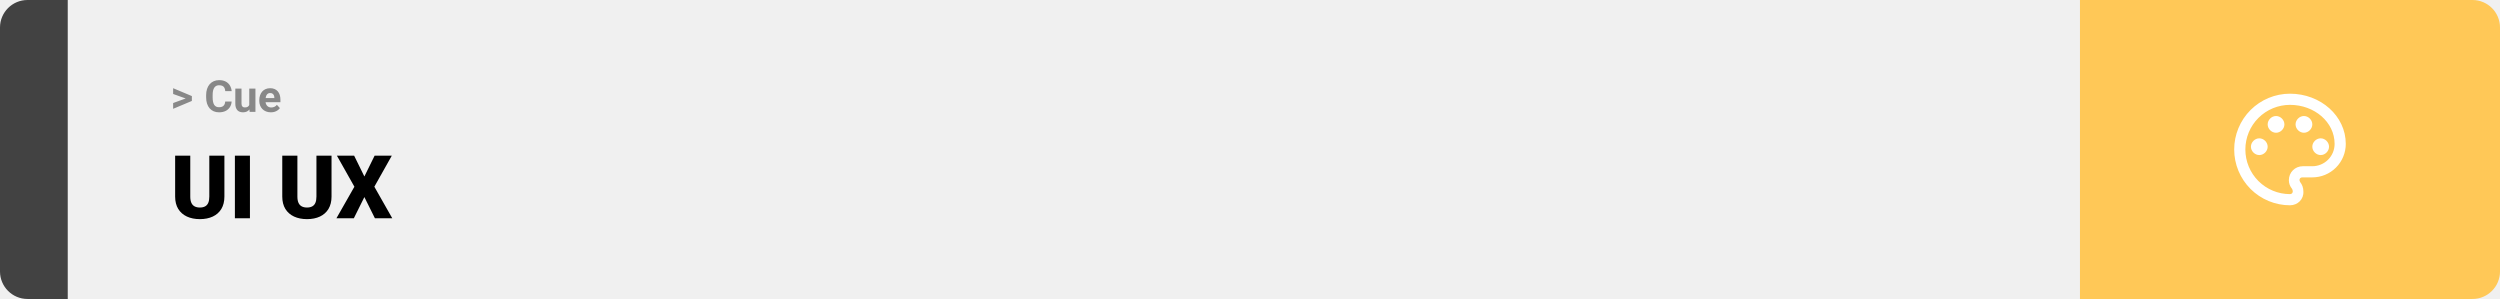
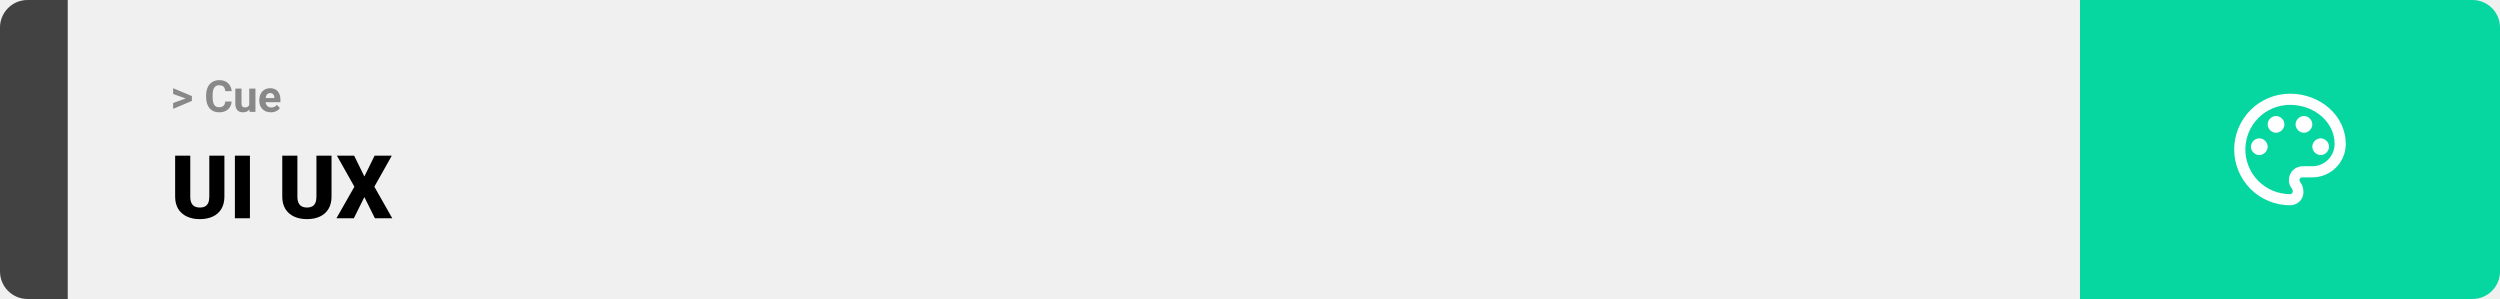
<svg xmlns="http://www.w3.org/2000/svg" width="1363" height="163" viewBox="0 0 1363 163" fill="none">
  <path d="M0 15C0 6.716 6.716 0 15 0H37V163H15C6.716 163 0 156.284 0 148V15Z" fill="#424242" />
  <rect width="1097" height="163" transform="translate(37)" fill="#F0F0F0" />
  <path d="M101.906 53.922L94.394 51.238V48.086L104.602 52.375V54.637L101.906 53.922ZM94.394 56.172L101.918 53.43L104.602 52.785V55.035L94.394 59.324V56.172ZM122.789 55.34H126.293C126.223 56.488 125.906 57.508 125.344 58.398C124.789 59.289 124.012 59.984 123.012 60.484C122.02 60.984 120.824 61.234 119.426 61.234C118.332 61.234 117.352 61.047 116.484 60.672C115.617 60.289 114.875 59.742 114.258 59.031C113.648 58.32 113.184 57.461 112.863 56.453C112.543 55.445 112.383 54.316 112.383 53.066V51.883C112.383 50.633 112.547 49.504 112.875 48.496C113.211 47.48 113.688 46.617 114.305 45.906C114.93 45.195 115.676 44.648 116.543 44.266C117.41 43.883 118.379 43.691 119.449 43.691C120.871 43.691 122.07 43.949 123.047 44.465C124.031 44.98 124.793 45.691 125.332 46.598C125.879 47.504 126.207 48.535 126.316 49.691H122.801C122.762 49.004 122.625 48.422 122.391 47.945C122.156 47.461 121.801 47.098 121.324 46.855C120.855 46.605 120.23 46.48 119.449 46.48C118.863 46.48 118.352 46.59 117.914 46.809C117.477 47.027 117.109 47.359 116.812 47.805C116.516 48.25 116.293 48.812 116.145 49.492C116.004 50.164 115.934 50.953 115.934 51.859V53.066C115.934 53.949 116 54.727 116.133 55.398C116.266 56.062 116.469 56.625 116.742 57.086C117.023 57.539 117.383 57.883 117.82 58.117C118.266 58.344 118.801 58.457 119.426 58.457C120.16 58.457 120.766 58.34 121.242 58.105C121.719 57.871 122.082 57.523 122.332 57.062C122.59 56.602 122.742 56.027 122.789 55.34ZM135.891 57.965V48.32H139.266V61H136.09L135.891 57.965ZM136.266 55.363L137.262 55.34C137.262 56.184 137.164 56.969 136.969 57.695C136.773 58.414 136.48 59.039 136.09 59.57C135.699 60.094 135.207 60.504 134.613 60.801C134.02 61.09 133.32 61.234 132.516 61.234C131.898 61.234 131.328 61.148 130.805 60.977C130.289 60.797 129.844 60.52 129.469 60.145C129.102 59.762 128.812 59.273 128.602 58.68C128.398 58.078 128.297 57.355 128.297 56.512V48.32H131.672V56.535C131.672 56.91 131.715 57.227 131.801 57.484C131.895 57.742 132.023 57.953 132.188 58.117C132.352 58.281 132.543 58.398 132.762 58.469C132.988 58.539 133.238 58.574 133.512 58.574C134.207 58.574 134.754 58.434 135.152 58.152C135.559 57.871 135.844 57.488 136.008 57.004C136.18 56.512 136.266 55.965 136.266 55.363ZM147.68 61.234C146.695 61.234 145.812 61.078 145.031 60.766C144.25 60.445 143.586 60.004 143.039 59.441C142.5 58.879 142.086 58.227 141.797 57.484C141.508 56.734 141.363 55.938 141.363 55.094V54.625C141.363 53.664 141.5 52.785 141.773 51.988C142.047 51.191 142.438 50.5 142.945 49.914C143.461 49.328 144.086 48.879 144.82 48.566C145.555 48.246 146.383 48.086 147.305 48.086C148.203 48.086 149 48.234 149.695 48.531C150.391 48.828 150.973 49.25 151.441 49.797C151.918 50.344 152.277 51 152.52 51.766C152.762 52.523 152.883 53.367 152.883 54.297V55.703H142.805V53.453H149.566V53.195C149.566 52.727 149.48 52.309 149.309 51.941C149.145 51.566 148.895 51.27 148.559 51.051C148.223 50.832 147.793 50.723 147.27 50.723C146.824 50.723 146.441 50.82 146.121 51.016C145.801 51.211 145.539 51.484 145.336 51.836C145.141 52.188 144.992 52.602 144.891 53.078C144.797 53.547 144.75 54.062 144.75 54.625V55.094C144.75 55.602 144.82 56.07 144.961 56.5C145.109 56.93 145.316 57.301 145.582 57.613C145.855 57.926 146.184 58.168 146.566 58.34C146.957 58.512 147.398 58.598 147.891 58.598C148.5 58.598 149.066 58.48 149.59 58.246C150.121 58.004 150.578 57.641 150.961 57.156L152.602 58.938C152.336 59.32 151.973 59.688 151.512 60.039C151.059 60.391 150.512 60.68 149.871 60.906C149.23 61.125 148.5 61.234 147.68 61.234Z" fill="#888888" />
  <path d="M114.117 84.875H122.344V107.164C122.344 109.82 121.789 112.07 120.68 113.914C119.57 115.742 118.016 117.125 116.016 118.062C114.016 119 111.664 119.469 108.961 119.469C106.289 119.469 103.938 119 101.906 118.062C99.891 117.125 98.312 115.742 97.172 113.914C96.047 112.07 95.484 109.82 95.484 107.164V84.875H103.734V107.164C103.734 108.57 103.938 109.719 104.344 110.609C104.75 111.484 105.344 112.125 106.125 112.531C106.906 112.938 107.852 113.141 108.961 113.141C110.086 113.141 111.031 112.938 111.797 112.531C112.562 112.125 113.141 111.484 113.531 110.609C113.922 109.719 114.117 108.57 114.117 107.164V84.875ZM136.266 84.875V119H128.062V84.875H136.266ZM172.523 84.875H180.75V107.164C180.75 109.82 180.195 112.07 179.086 113.914C177.977 115.742 176.422 117.125 174.422 118.062C172.422 119 170.07 119.469 167.367 119.469C164.695 119.469 162.344 119 160.312 118.062C158.297 117.125 156.719 115.742 155.578 113.914C154.453 112.07 153.891 109.82 153.891 107.164V84.875H162.141V107.164C162.141 108.57 162.344 109.719 162.75 110.609C163.156 111.484 163.75 112.125 164.531 112.531C165.312 112.938 166.258 113.141 167.367 113.141C168.492 113.141 169.438 112.938 170.203 112.531C170.969 112.125 171.547 111.484 171.938 110.609C172.328 109.719 172.523 108.57 172.523 107.164V84.875ZM193.078 84.875L198.656 96.219L204.234 84.875H213.609L204.094 101.797L213.867 119H204.398L198.656 107.445L192.914 119H183.422L193.219 101.797L183.68 84.875H193.078Z" fill="black" />
-   <path d="M1134 0H1348C1356.28 0 1363 6.716 1363 15V148C1363 156.284 1356.28 163 1348 163H1134V0Z" fill="#FFC857" />
+   <path d="M1134 0H1348C1356.28 0 1363 6.716 1363 15V148C1363 156.284 1356.28 163 1348 163H1134V0Z" fill="#06D6A0" />
  <path d="M1248.5 111.917C1244.51 111.917 1240.55 111.13 1236.86 109.601C1233.17 108.073 1229.82 105.832 1226.99 103.008C1221.29 97.304 1218.08 89.567 1218.08 81.5C1218.08 73.433 1221.29 65.696 1226.99 59.992C1232.7 54.288 1240.43 51.083 1248.5 51.083C1265.23 51.083 1278.92 63.25 1278.92 78.458C1278.92 83.299 1276.99 87.941 1273.57 91.363C1270.15 94.786 1265.51 96.708 1260.67 96.708H1255.19C1254.28 96.708 1253.67 97.317 1253.67 98.229C1253.67 98.533 1253.97 98.838 1253.97 99.142C1255.19 100.662 1255.8 102.487 1255.8 104.312C1256.1 108.571 1252.76 111.917 1248.5 111.917ZM1248.5 57.167C1242.05 57.167 1235.86 59.73 1231.29 64.294C1226.73 68.857 1224.17 75.046 1224.17 81.5C1224.17 87.954 1226.73 94.143 1231.29 98.706C1235.86 103.27 1242.05 105.833 1248.5 105.833C1249.41 105.833 1250.02 105.225 1250.02 104.312C1250.02 103.704 1249.72 103.4 1249.72 103.096C1248.5 101.575 1247.89 100.054 1247.89 98.229C1247.89 93.971 1251.24 90.625 1255.5 90.625H1260.67C1263.89 90.625 1266.99 89.343 1269.27 87.061C1271.55 84.78 1272.83 81.685 1272.83 78.458C1272.83 66.596 1261.88 57.167 1248.5 57.167ZM1231.77 75.417C1234.2 75.417 1236.33 77.546 1236.33 79.979C1236.33 82.412 1234.2 84.542 1231.77 84.542C1229.34 84.542 1227.21 82.412 1227.21 79.979C1227.21 77.546 1229.34 75.417 1231.77 75.417ZM1240.9 63.25C1243.33 63.25 1245.46 65.379 1245.46 67.812C1245.46 70.246 1243.33 72.375 1240.9 72.375C1238.46 72.375 1236.33 70.246 1236.33 67.812C1236.33 65.379 1238.46 63.25 1240.9 63.25ZM1256.1 63.25C1258.54 63.25 1260.67 65.379 1260.67 67.812C1260.67 70.246 1258.54 72.375 1256.1 72.375C1253.67 72.375 1251.54 70.246 1251.54 67.812C1251.54 65.379 1253.67 63.25 1256.1 63.25ZM1265.23 75.417C1267.66 75.417 1269.79 77.546 1269.79 79.979C1269.79 82.412 1267.66 84.542 1265.23 84.542C1262.8 84.542 1260.67 82.412 1260.67 79.979C1260.67 77.546 1262.8 75.417 1265.23 75.417Z" fill="white" />
</svg>
